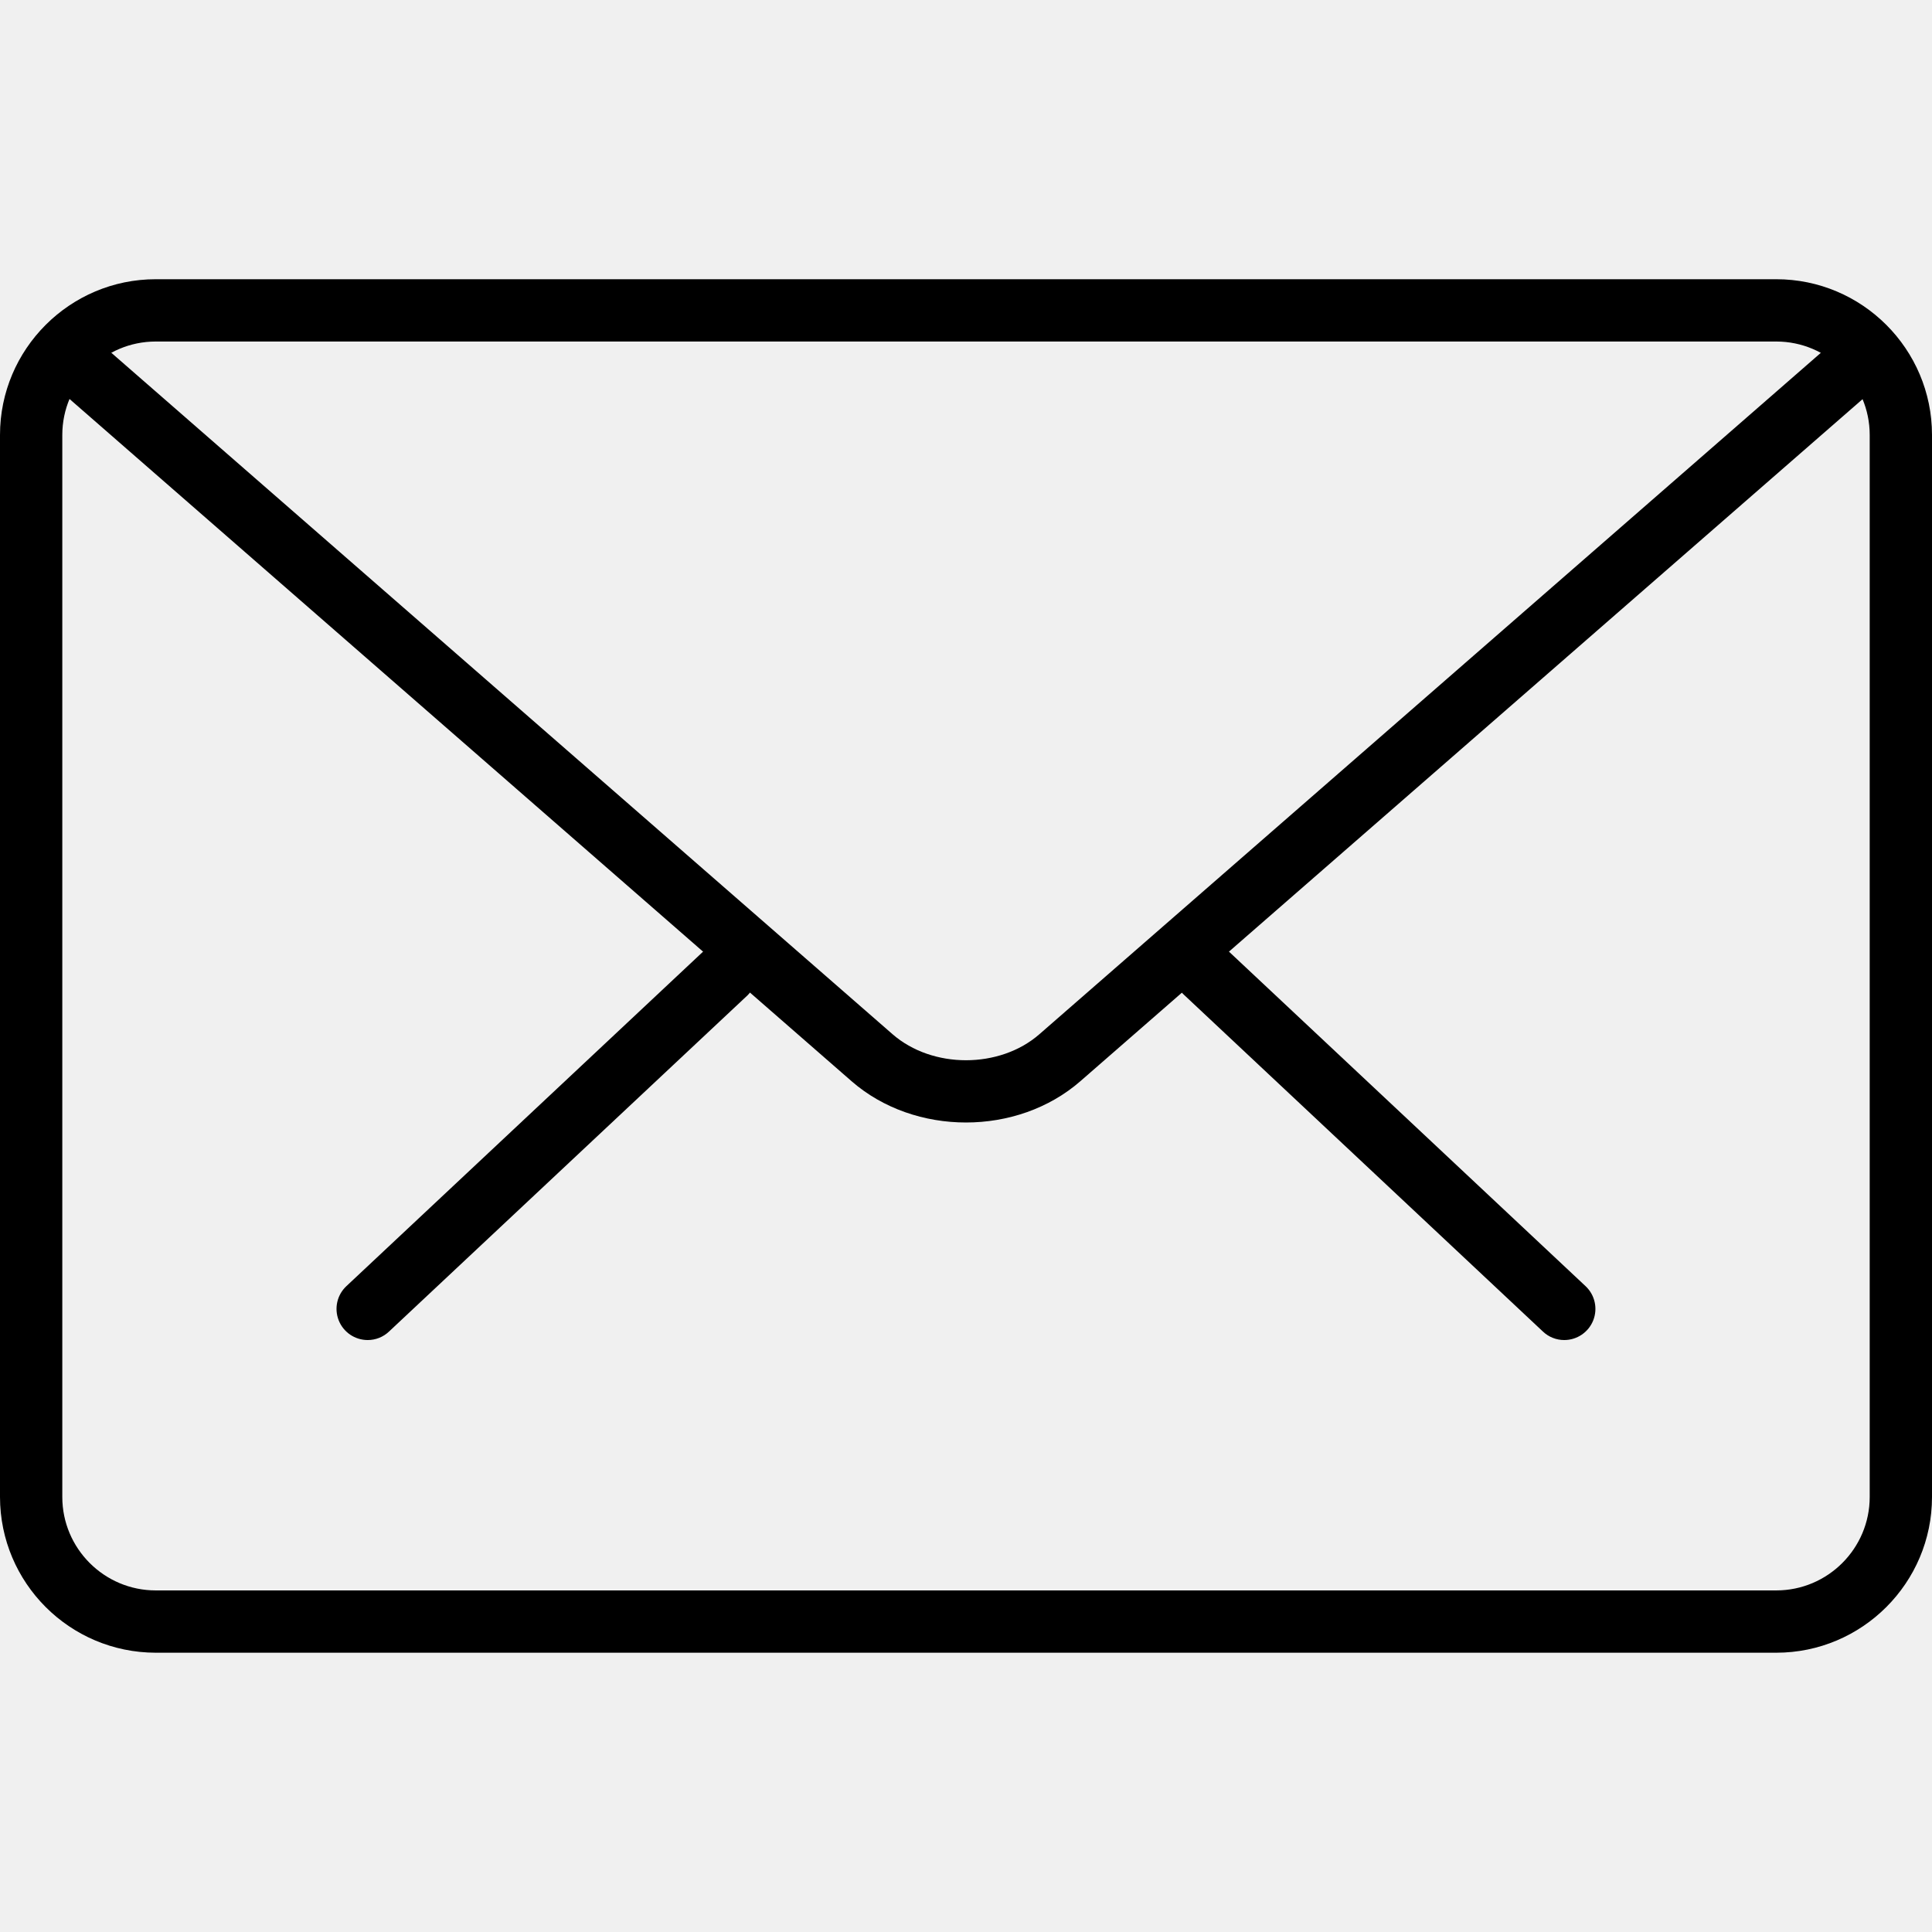
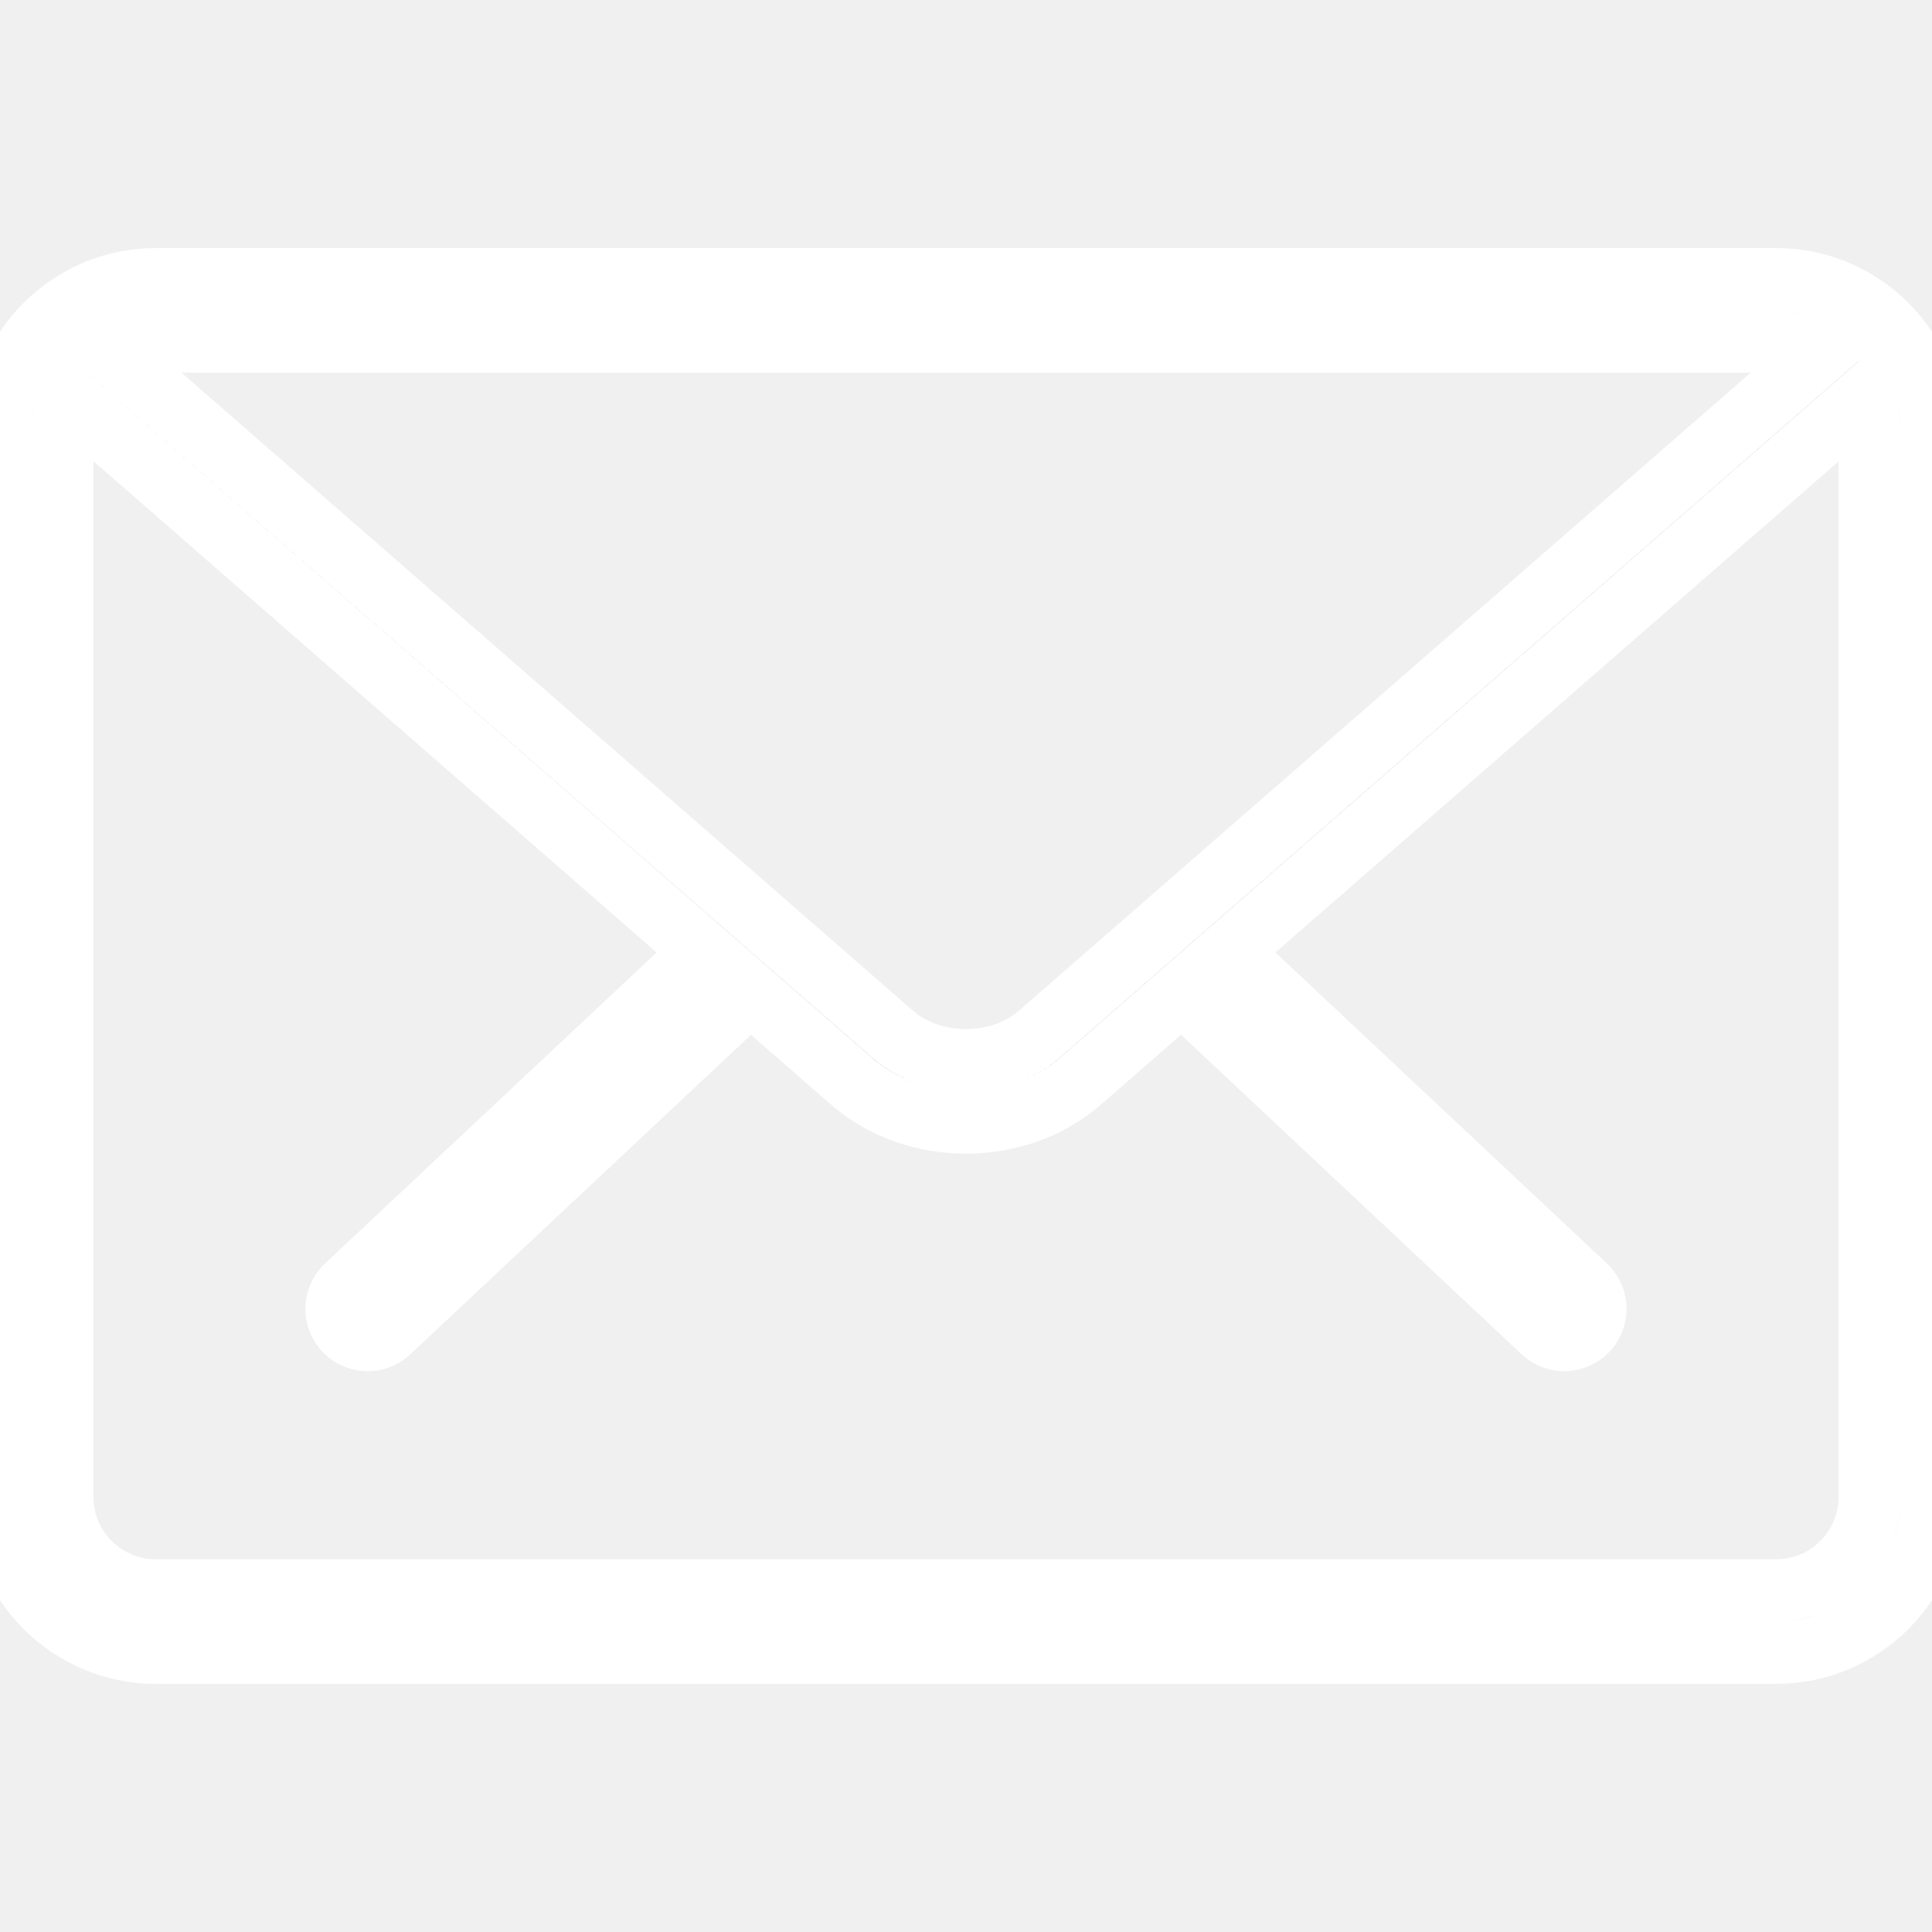
- <svg xmlns="http://www.w3.org/2000/svg" viewBox="0 0 31.012 31.012">
+ <svg xmlns="http://www.w3.org/2000/svg" viewBox="0 0 31.012 31.012" stroke="#ffffff">
  <path d="M25.109 21.51a.495.495 0 0 1-.342-.136l-5.754-5.398a.5.5 0 1 1 .685-.728l5.754 5.398a.5.5 0 0 1-.343.864zm-19.207 0a.5.5 0 0 1-.343-.864l5.756-5.398a.5.5 0 0 1 .685.728l-5.756 5.398a.495.495 0 0 1-.342.136z" />
  <path d="M28.512 26.529H2.5a2.503 2.503 0 0 1-2.5-2.5V6.982c0-1.379 1.122-2.5 2.5-2.5h26.012c1.378 0 2.5 1.121 2.5 2.5v17.047c0 1.379-1.122 2.5-2.5 2.5zM2.5 5.482c-.827 0-1.5.673-1.5 1.5v17.047c0 .827.673 1.5 1.5 1.5h26.012c.827 0 1.5-.673 1.5-1.5V6.982c0-.827-.673-1.5-1.5-1.5H2.5z" />
  <path d="M15.506 18.018c-.665 0-1.33-.221-1.836-.662L.83 6.155a.501.501 0 0 1-.049-.706.503.503 0 0 1 .706-.048l12.84 11.2c.639.557 1.719.557 2.357 0L29.508 5.419a.5.5 0 0 1 .658.754L17.342 17.355c-.507.442-1.171.663-1.836.663z" />
</svg>
